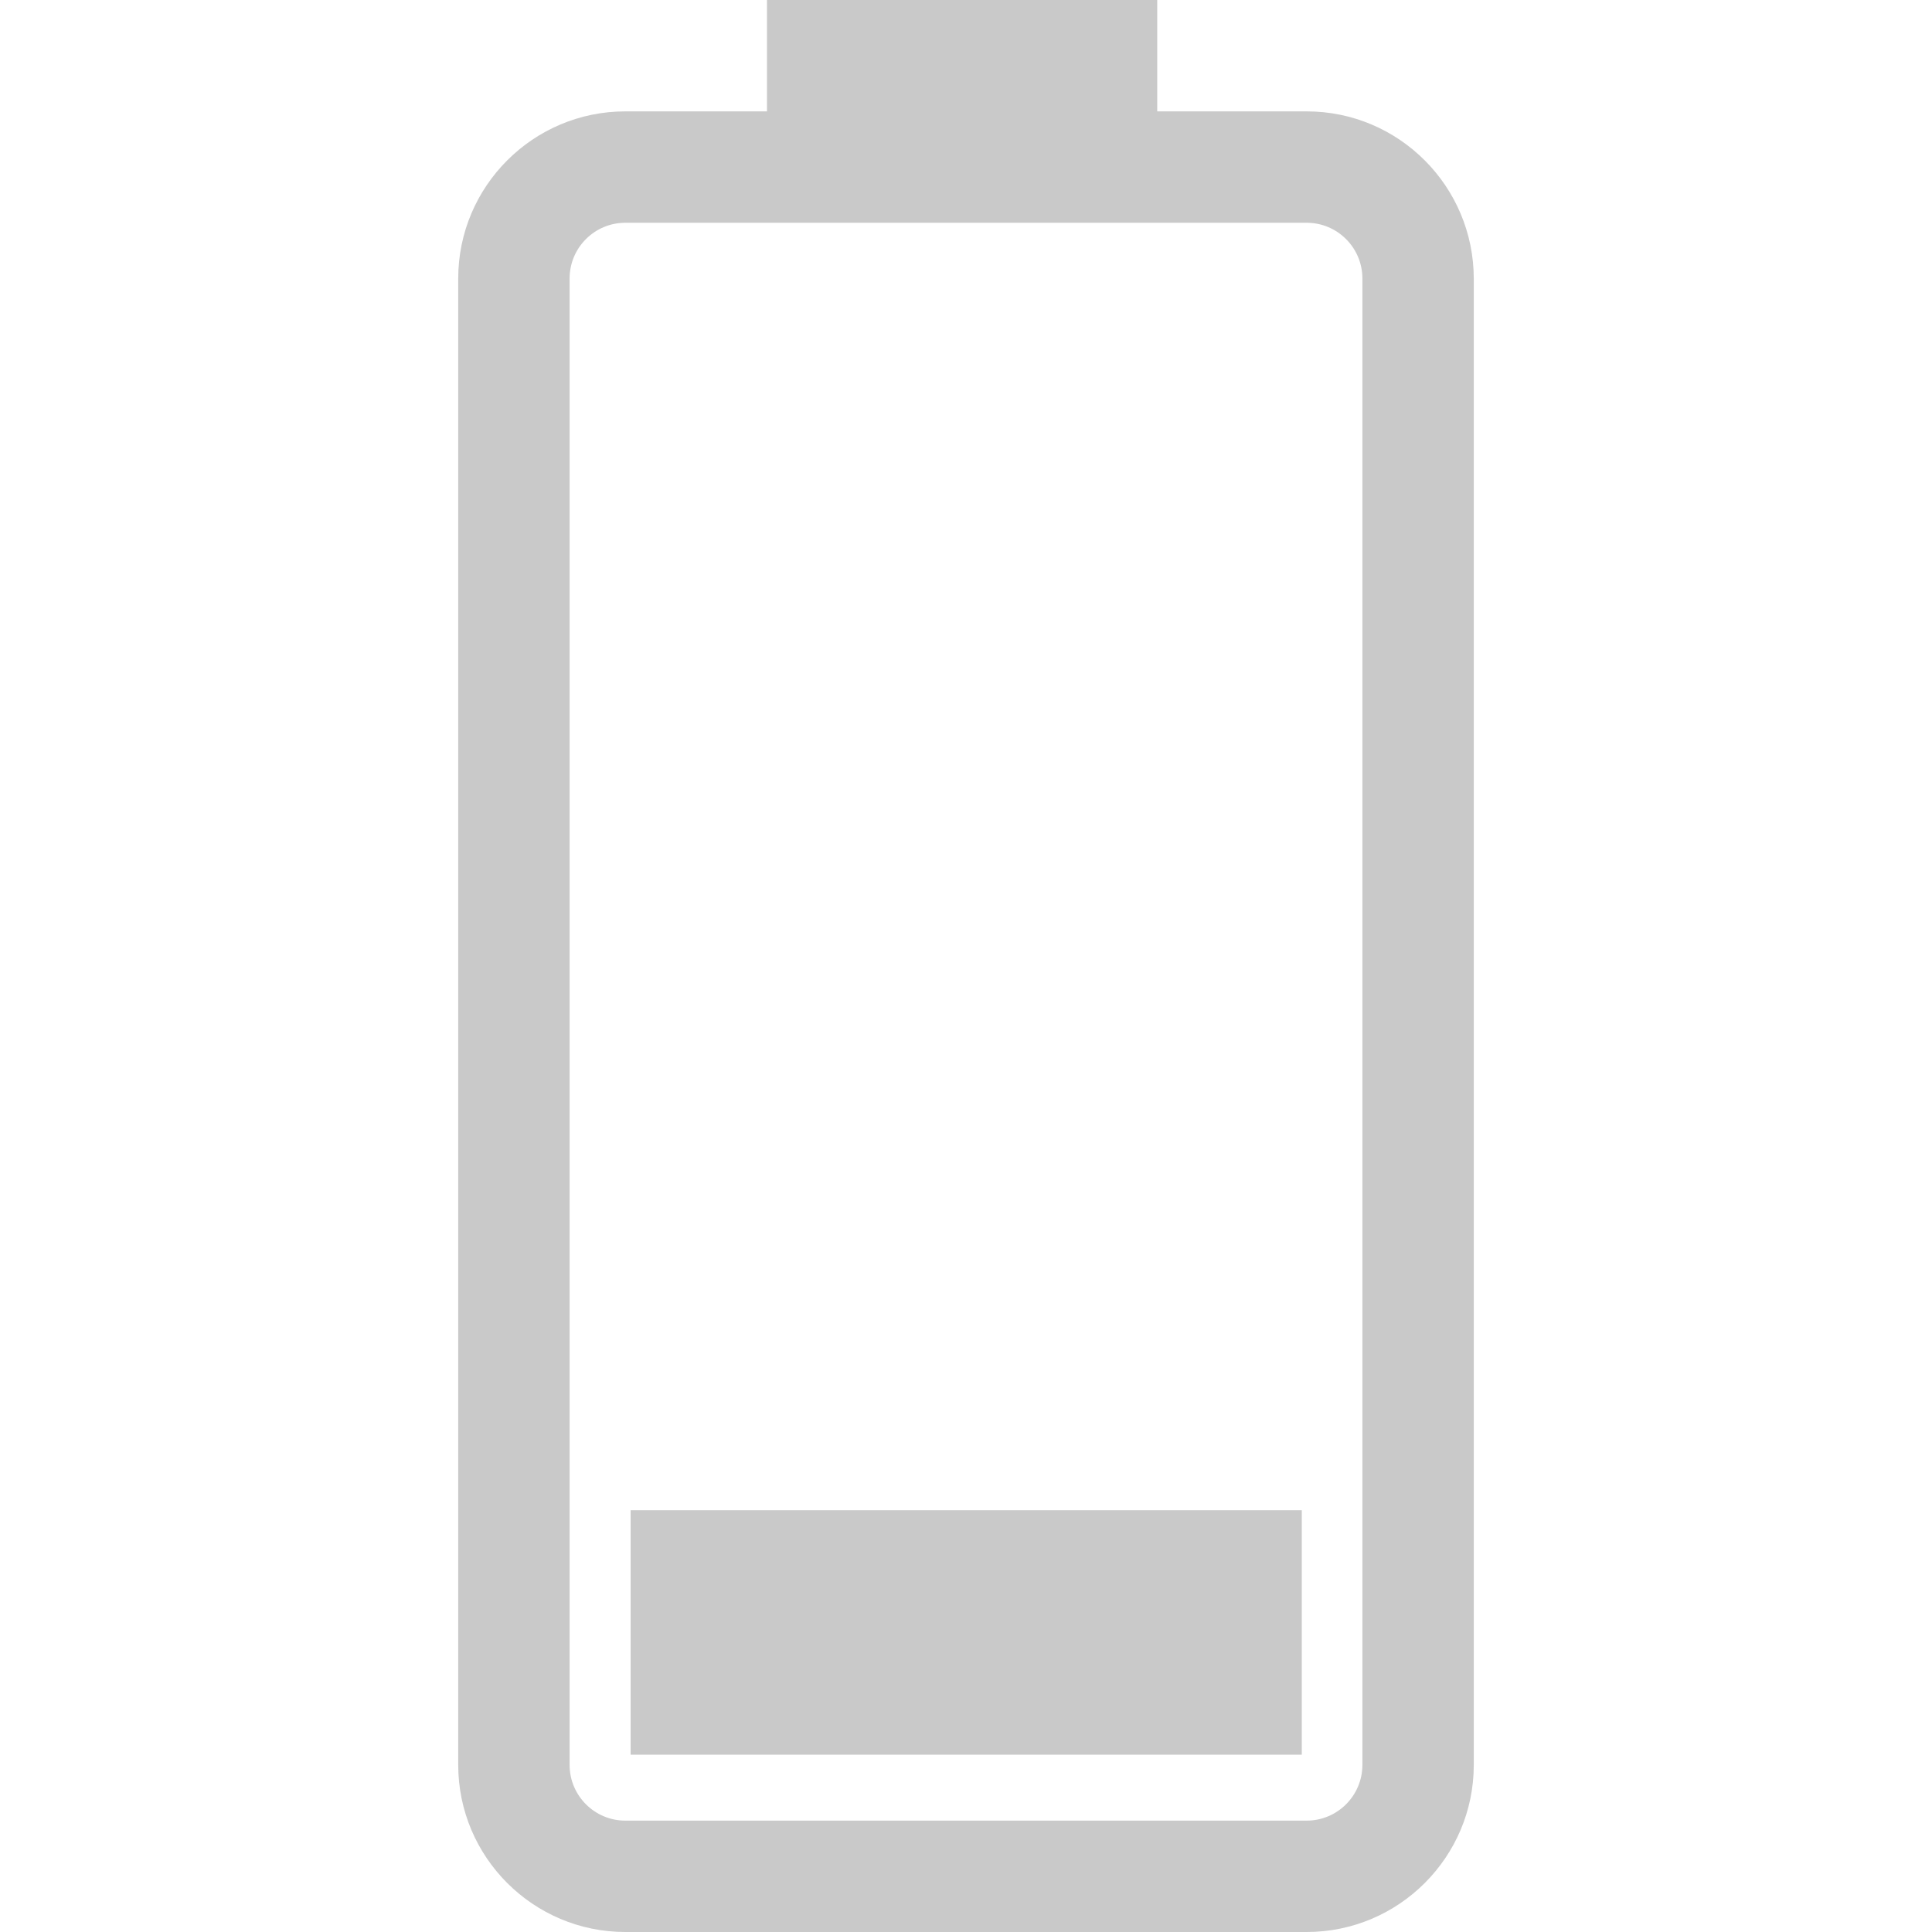
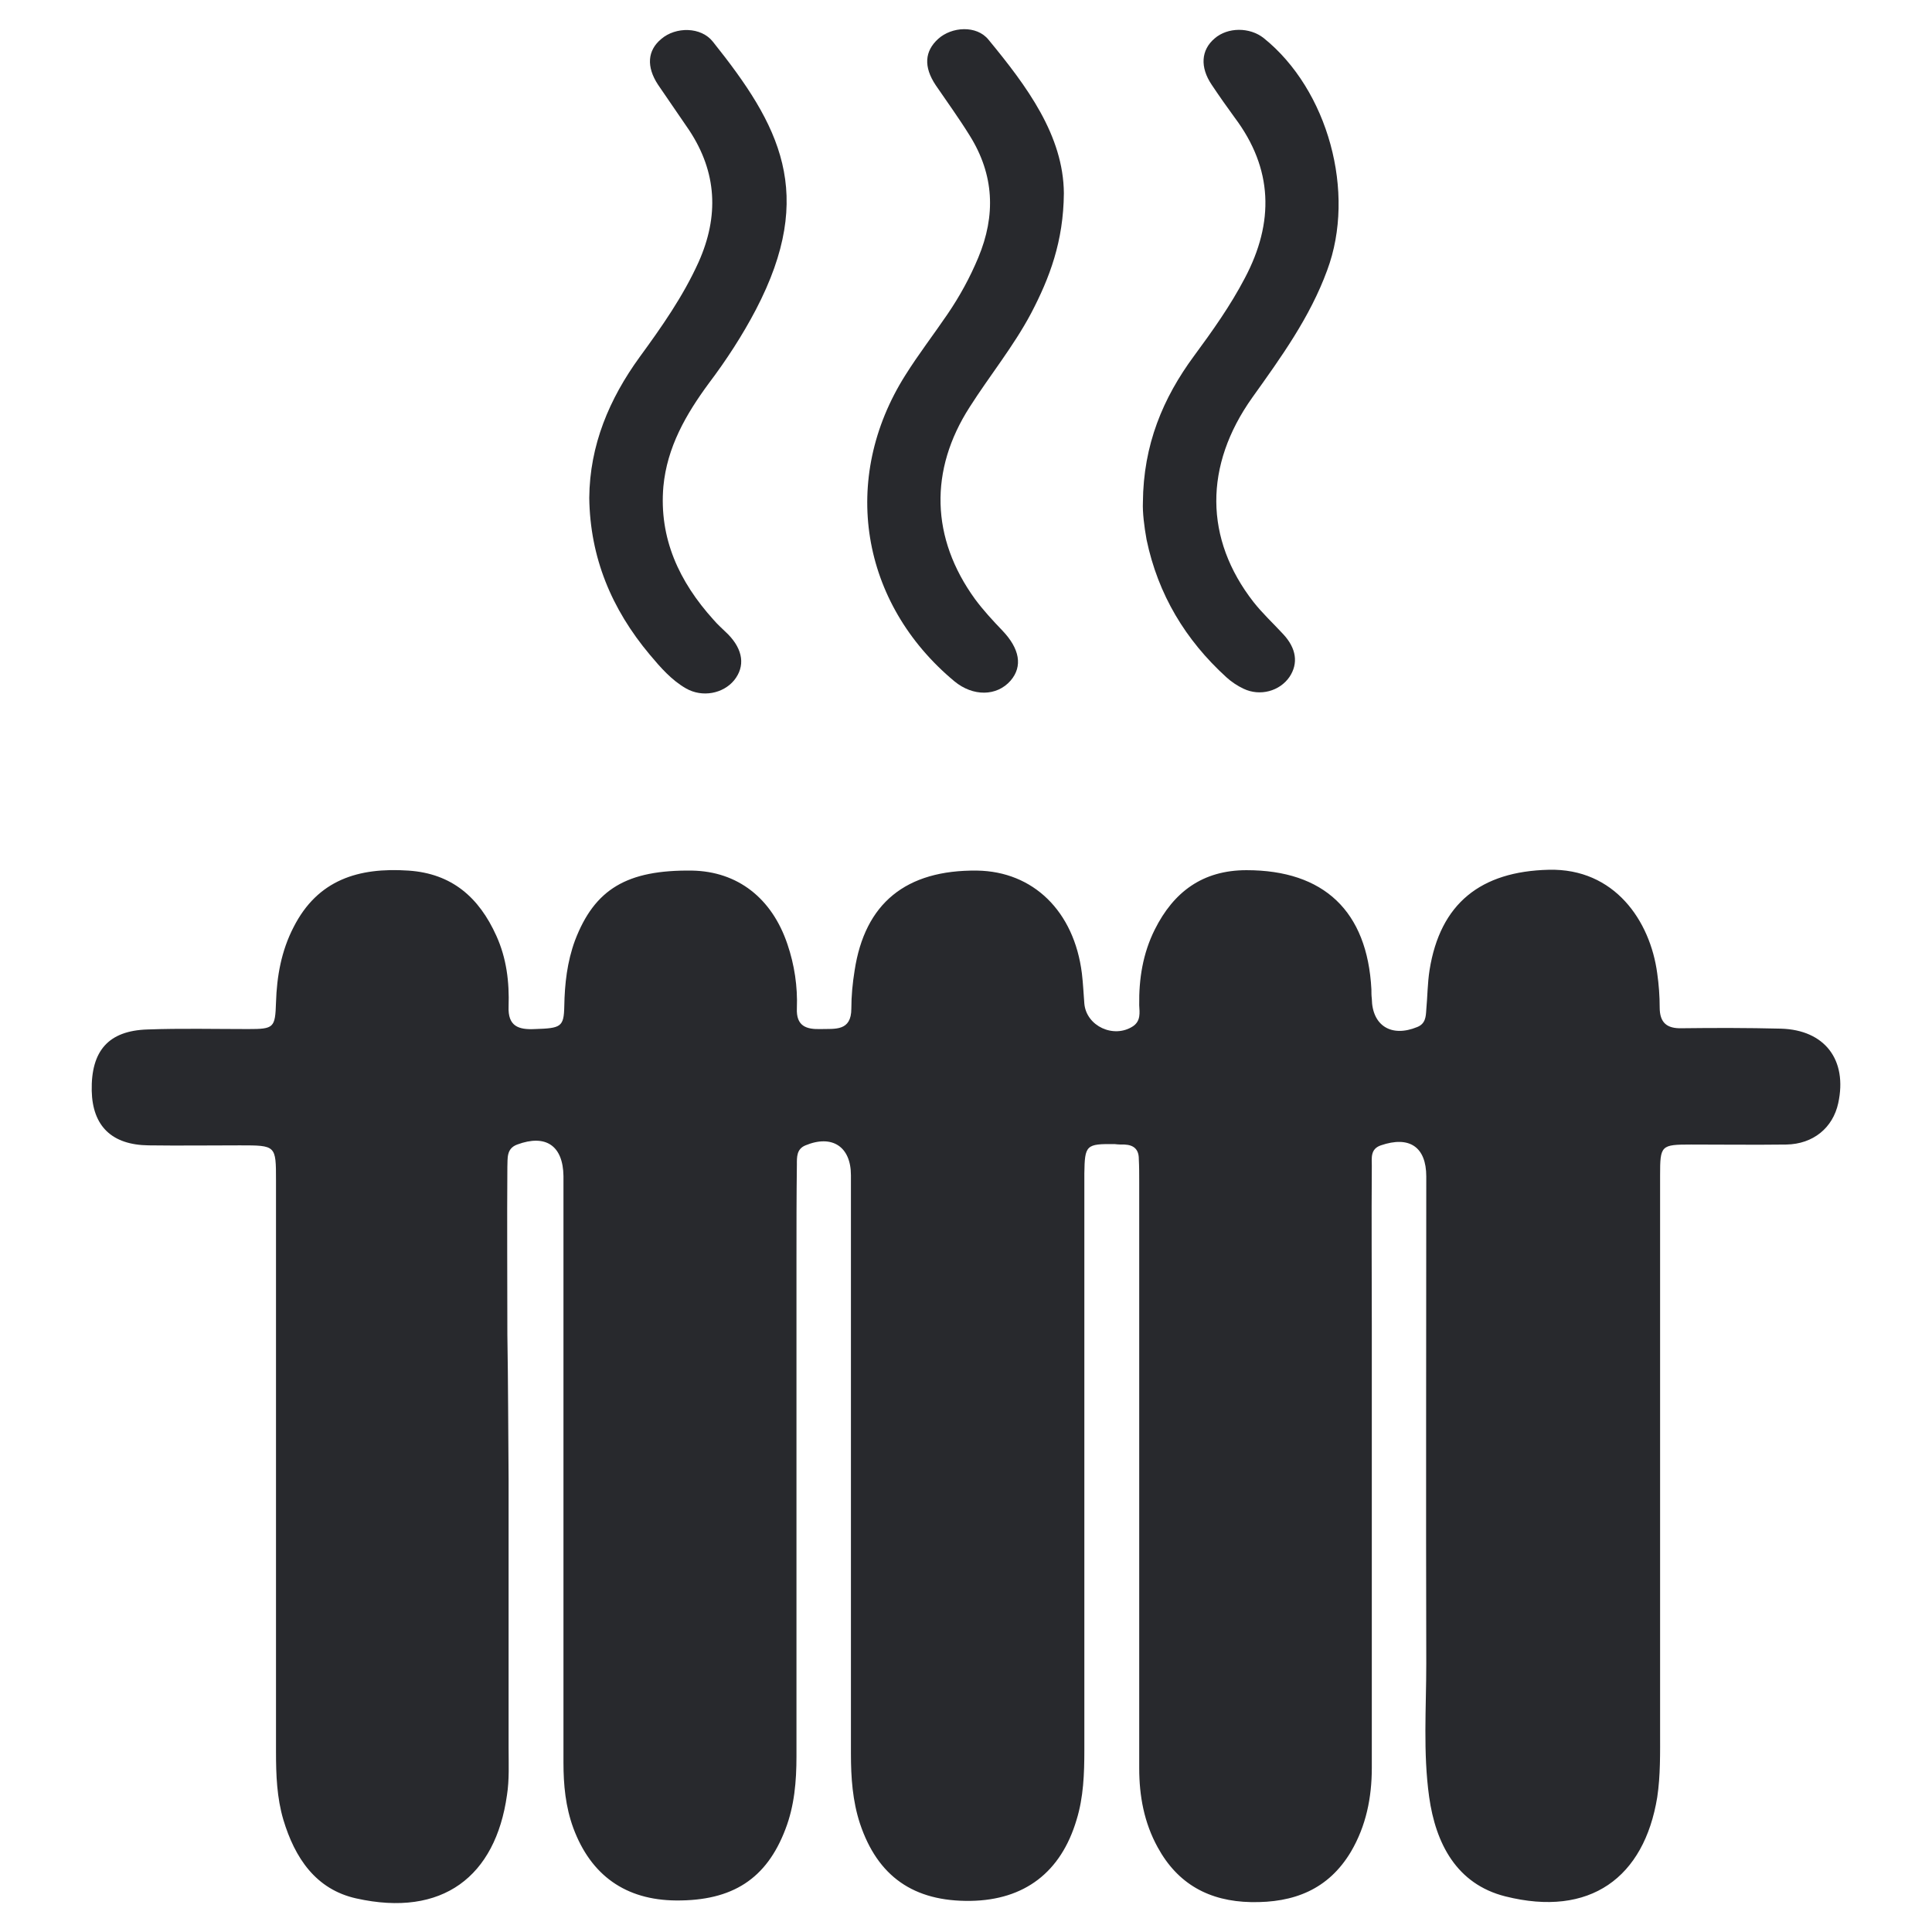
- <svg xmlns="http://www.w3.org/2000/svg" version="1.1" id="Capa_1" x="0px" y="0px" viewBox="0 0 471.8 471.8" style="enable-background:new 0 0 471.8 471.8;" xml:space="preserve">
+ <svg xmlns="http://www.w3.org/2000/svg" version="1.1" x="0px" y="0px" viewBox="0 0 471.8 471.8" style="enable-background:new 0 0 471.8 471.8;" xml:space="preserve">
  <style type="text/css">
- 	.st0{fill:#C9C9C9;}
+ 	.st0{fill:#28292D;}
</style>
-   <g>
-     <path class="st0" d="M319.1,27.2h-36.5V0h-95.3v27.2h-34.6c-22.5,0-40.8,18.3-40.8,40.8V431c0,22.5,18.3,40.8,40.8,40.8h166.4   c22.5,0,40.8-18.3,40.8-40.8V68.1C359.9,45.5,341.6,27.2,319.1,27.2z M332.7,431c0,7.5-6.1,13.6-13.6,13.6H152.7   c-7.5,0-13.6-6.1-13.6-13.6v-363c0-7.5,6.1-13.6,13.6-13.6h166.4c7.5,0,13.6,6.1,13.6,13.6V431L332.7,431z M317.9,428.5H154v-59.7   h163.9V428.5z" />
+   <g id="Capa_1">
+ </g>
+   <g id="Layer_1">
+     <g>
+       <g>
+         <path class="st0" d="M124.2,361.2c0,21.9,0,43.7,0,65.6c0,3.9,0.2,7.8-0.4,11.6c-2.8,19.8-15.7,29.9-36.8,25.2     c-9.9-2.2-15-9.9-17.8-19.2c-1.6-5.4-1.8-11-1.8-16.6c0-46.5,0-93,0-139.5c0-8.6,0-8.6-8.8-8.6c-7.4,0-14.9,0.1-22.3,0     c-9-0.1-13.7-4.7-13.9-13.3c-0.2-9.8,4.1-14.7,13.6-15c8.2-0.3,16.4-0.1,24.6-0.1c6.3,0,6.6-0.3,6.8-6.5     c0.2-6.4,1.3-12.6,4.3-18.4c5.9-11.6,15.9-14.6,28-13.8c10.7,0.7,17.3,6.6,21.5,15.9c2.5,5.5,3.2,11.3,3,17.3     c-0.2,4.8,2.4,5.7,6.4,5.5c6.4-0.2,7.1-0.5,7.2-5.6c0.1-5.5,0.7-10.8,2.6-16c4.8-12.6,12.7-17.3,28.6-17.1     c11.1,0.2,19.5,6.7,23.3,18c1.7,5,2.5,10.3,2.3,15.6c-0.2,4.4,2.3,5.2,5.8,5.1c3.5-0.1,7.5,0.6,7.5-5c0-3.1,0.3-6.2,0.8-9.3     c2.5-16.4,12.5-24.6,29.9-24.4c13.7,0.2,23.7,9.9,25.6,25.1c0.3,2.5,0.4,4.9,0.6,7.4c0.5,5.5,7.2,8.6,11.9,5.5     c1.9-1.3,1.6-3.3,1.5-5.1c-0.1-6.5,0.9-12.7,3.8-18.5c4.6-9.2,11.7-14.5,22.4-14.5c18.9,0,29.5,10,30.5,29.1c0,0.8,0,1.5,0.1,2.3     c0.1,6.6,4.8,9.5,11.1,6.9c2-0.8,2.1-2.5,2.2-4.2c0.3-3.2,0.3-6.5,0.8-9.7c2.6-16.3,12.5-24.1,29.1-24.5     c16.1-0.4,24.8,12.5,26.5,25.3c0.4,2.8,0.6,5.6,0.6,8.3c0,3.8,1.8,5.2,5.4,5.1c8.1-0.1,16.1-0.1,24.2,0.1     c10.7,0.3,16.3,7.6,14,18.2c-1.3,6-6.1,10-12.7,10.1c-7.7,0.1-15.5,0-23.2,0c-7.4,0-7.6,0.2-7.6,7.5c0,45.2,0,90.5,0,135.7     c0,5.4,0.1,10.9-0.7,16.2c-3.2,19.6-16.4,29.4-37.1,24.2c-11.9-3-17-12.9-18.6-24.3c-1.5-10.8-0.7-21.7-0.7-32.5     c-0.1-39.7,0-79.3,0-119c0-7.2-4.1-10-11.1-7.6c-2.6,0.9-2.2,3.1-2.2,5c-0.1,13,0,26,0,39.1c0,36,0,71.9,0,107.9     c0,7.3-1.4,14.2-5.1,20.5c-5.5,9.2-13.9,12.5-24.4,12.3c-10.2-0.2-17.9-4.4-22.8-13.4c-3.3-6-4.5-12.5-4.5-19.3     c0-47.7,0-95.5,0-143.2c0-1.9,0-3.7-0.1-5.6c0-2.3-1.2-3.4-3.5-3.5c-0.8,0-1.5,0-2.3-0.1c-7.1-0.1-7.4,0.2-7.5,7.2     c0,17,0,34.1,0,51.1c0,29.9,0,59.8,0,89.7c0,5.7-0.2,11.5-1.9,17c-3.8,12.8-12.7,19.6-25.9,19.8c-13.9,0.2-22.7-6-27-18.9     c-1.8-5.5-2.2-11.2-2.2-17c0-47.1,0-94.2,0-141.3c0-7-4.6-10-11.1-7.3c-2.2,0.9-2.1,2.9-2.1,4.7c-0.1,7.7-0.1,15.5-0.1,23.2     c0,40.4,0,80.9,0,121.3c0,6.1-0.5,12.1-2.7,17.8c-4.6,12.1-12.9,17.5-26.7,17.4c-12.3-0.1-20.8-6.1-25.1-17.7     c-1.9-5.2-2.4-10.5-2.4-16c0-46.8,0-93.6,0-140.4c0-0.9,0-1.9,0-2.8c-0.1-7.4-4.3-10.3-11.3-7.7c-2.7,1-2.3,3.4-2.4,5.5     c-0.1,13.6,0,27.3,0,40.9C124.1,338,124.1,349.6,124.2,361.2C124.2,361.2,124.2,361.2,124.2,361.2z" />
+         <path class="st0" d="M279.1,122.7c0.1-14.1,4.9-25.5,12.5-35.8c4.5-6.1,8.9-12.3,12.4-19c7.2-13.6,6.9-26.7-2.5-39.2     c-1.9-2.6-3.8-5.3-5.6-8c-2.9-4.3-2.6-8.5,0.7-11.3c3.2-2.8,8.6-2.8,12-0.1C324.3,21.9,331.2,47,324.1,66     c-4.2,11.5-11.3,21.3-18.3,31.1c-11.8,16.6-11.7,34.5,0.3,49.9c2.2,2.8,4.8,5.2,7.2,7.8c3.3,3.5,3.8,7.2,1.6,10.5     c-2.4,3.5-7.2,4.8-11.2,2.9c-1.5-0.7-3-1.7-4.2-2.8c-10-9.1-16.7-20.2-19.5-33.6C279.4,128.5,279,125.1,279.1,122.7z" />
+         <path class="st0" d="M259.8,47.2c-0.1,11.8-3.5,20.7-8,29.3c-4.3,8.1-10.1,15.2-15,22.9c-9.9,15.4-9.5,32,1.3,46.9     c2,2.7,4.3,5.2,6.7,7.7c4.2,4.4,5,8.7,2,12.2c-3.4,3.9-9.2,3.9-13.7,0.2c-23-19.1-28-49.5-12-74.8c3.2-5.1,6.9-9.9,10.3-14.9     c3-4.4,5.5-9,7.5-13.8c4.3-10.3,3.9-20.2-2.1-29.8c-2.6-4.2-5.5-8.2-8.3-12.3c-3-4.5-2.7-8.3,0.6-11.3c3.3-3,9.4-3.4,12.3,0.2     C250.8,21.1,259.7,33.1,259.8,47.2z" />
+         <path class="st0" d="M143.9,121.6c0.1-12.9,4.9-24.2,12.3-34.4c5.4-7.4,10.6-14.8,14.4-23.2c5-11.2,4.5-21.9-2.3-32.2     c-2.5-3.7-5.1-7.4-7.6-11.1c-2.9-4.4-2.6-8.4,0.8-11.2c3.5-3,9.7-3,12.6,0.7c16.3,20.4,25.3,37,10.5,65.4     c-3.3,6.3-7.2,12.3-11.5,18c-5.6,7.6-10.2,15.6-11.1,25.2c-1.1,12.7,3.9,23.3,12.2,32.5c1.1,1.3,2.4,2.4,3.6,3.6     c3.7,3.8,4.2,7.8,1.5,11.2c-2.7,3.3-7.8,4.3-11.8,2c-3.5-2-6.2-5.1-8.8-8.2C149.3,148.7,144.1,136.1,143.9,121.6z" />
+       </g>
+     </g>
  </g>
</svg>
